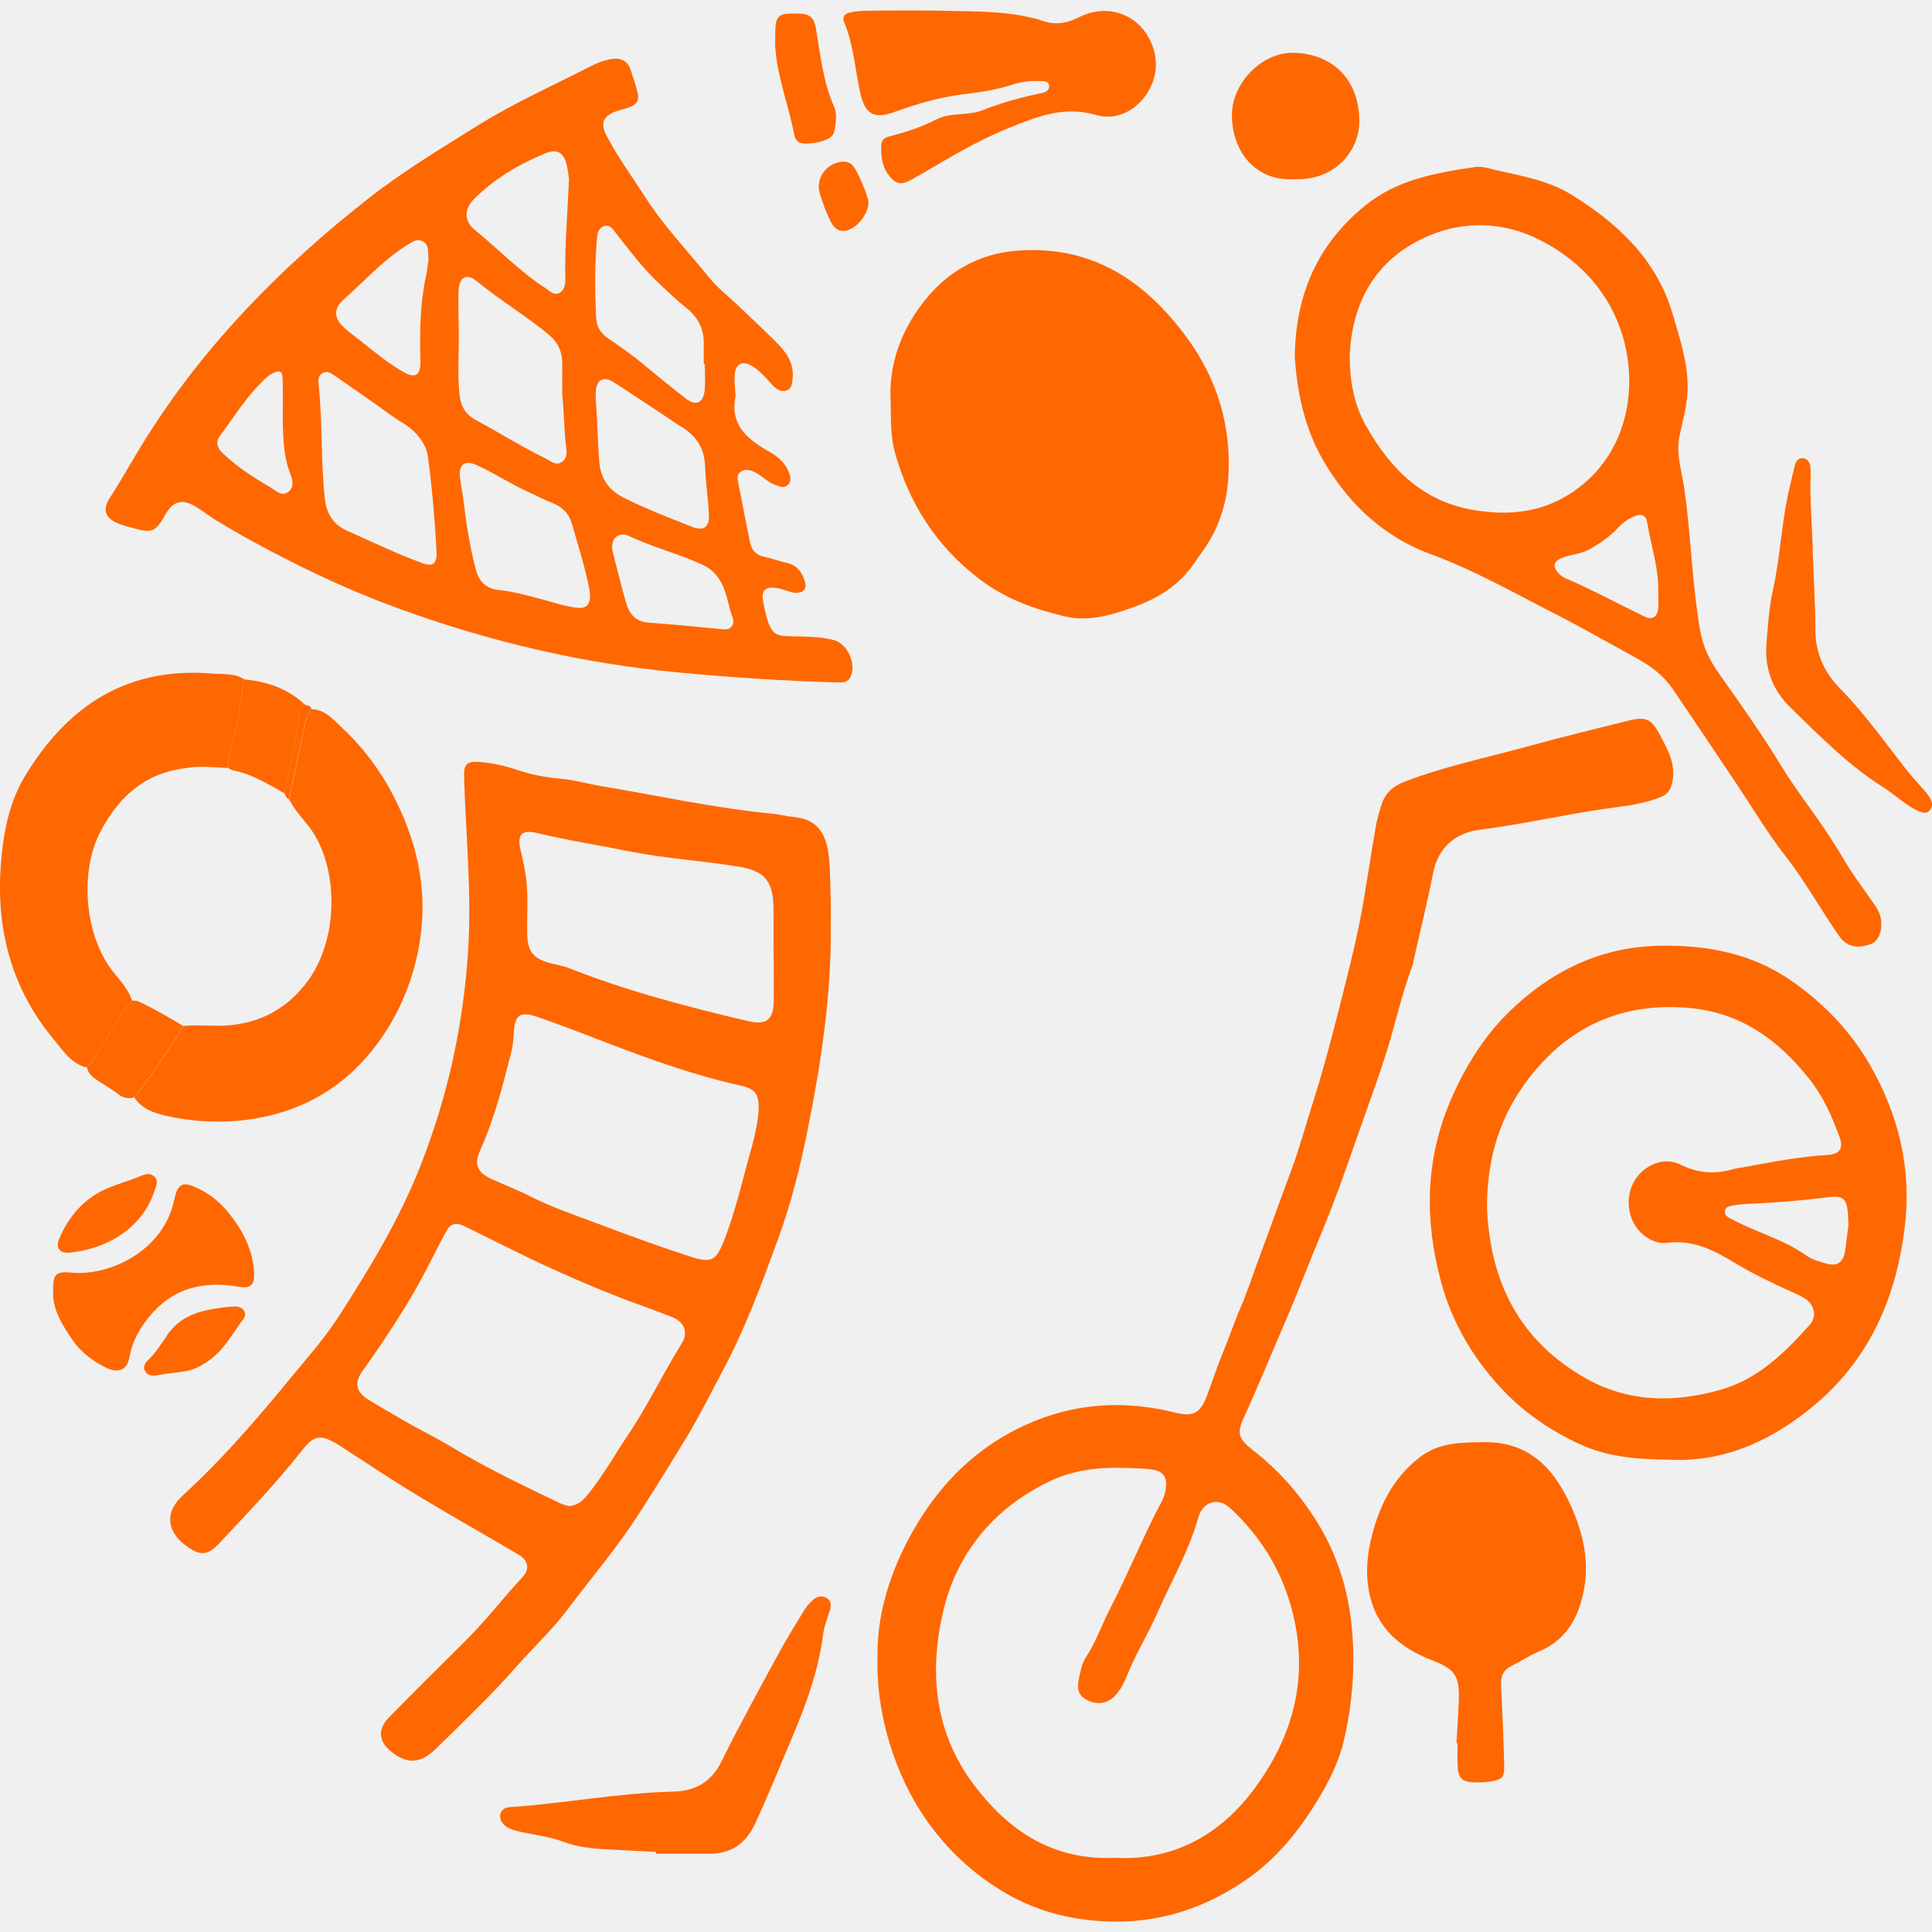
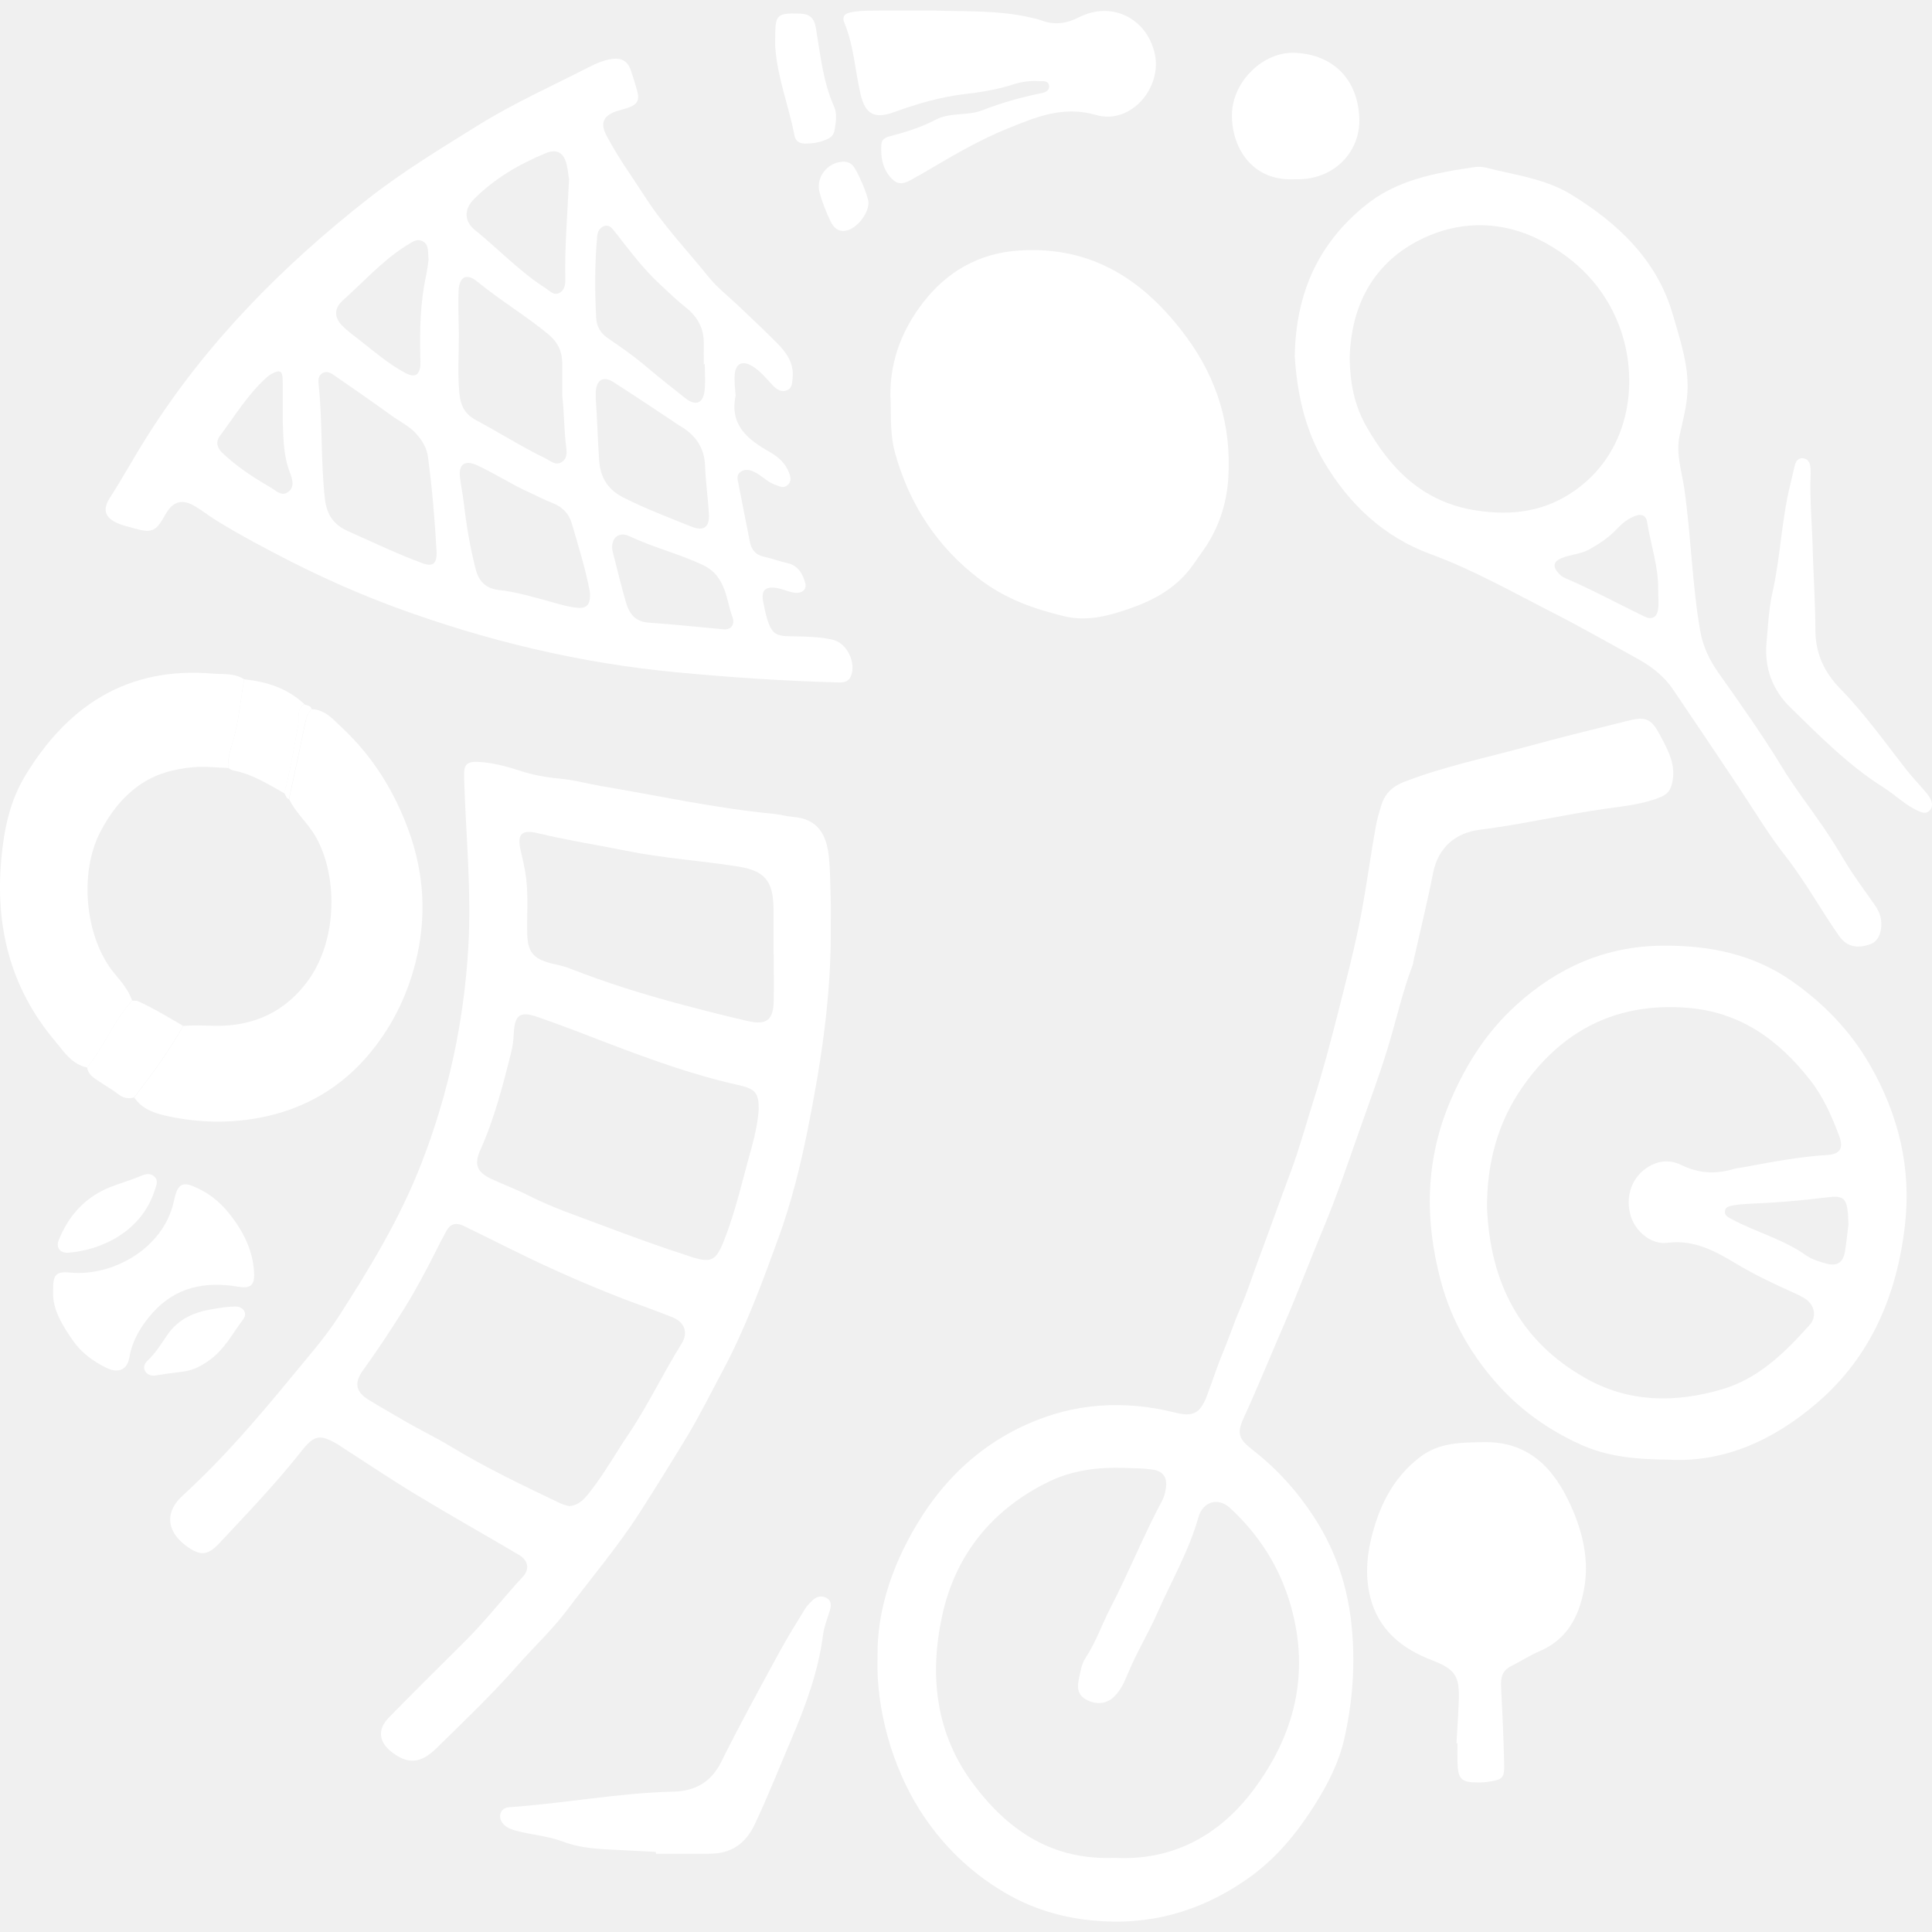
<svg xmlns="http://www.w3.org/2000/svg" version="1.1" id="Layer_1" x="0px" y="0px" viewBox="0 0 1920 1920" style="enable-background:new 0 0 1920 1920;" xml:space="preserve">
  <style type="text/css">
- 	.st0{fill:#FF6700;}
+ 	.st0{fill:white;}
</style>
  <g>
    <path class="st0" d="M825.6,919.6c0.8,68.8-9.5,136.2-23,203.4c-7.3,36.5-16.4,72.8-29.1,107.6c-16.3,44.7-32.7,89.5-55.3,131.7   c-11.8,22.1-22.9,44.6-35.9,66.1c-15.3,25.2-30.8,50.2-46.7,75c-21.8,34-48,64.7-72.2,96.9c-14.7,19.5-32.8,36.3-49,54.7   c-25.4,29-53.3,55.5-80.7,82.4c-15.8,15.5-28.6,16.1-44.6,3.6c-12.9-10-14.1-22.5-2.6-34.2c25.1-25.6,50.6-50.9,76-76.1   c20.3-20.2,37.8-42.9,57.2-63.9c7-7.6,5.1-16.2-4-21.6c-33.9-20-68.2-39.3-101.9-59.7c-24.7-14.9-48.7-31.1-73-46.7   c-1.6-1-3.1-2.2-4.8-3.2c-18.2-10.7-23.7-9.7-36.9,7.1c-25.3,32-53.4,61.3-81.2,91c-11.7,12.5-19.2,12.7-33.1,2.4   c-19.5-14.5-21.1-33.6-3.3-49.8c39.8-36.3,74.6-77,108.7-118.5c15.9-19.4,32.6-38.1,46.2-59.2c31.5-48.9,61.5-98.4,82.6-153   c26.6-68.5,41.8-139,46.3-212.4c3.5-57.1-2.4-113.8-4.1-170.6c-0.4-12.8,2.2-16.2,15-15.4c13.7,0.9,27,4.3,40,8.6   c13,4.3,26.5,6.8,40.2,8s26.9,5,40.4,7.3c57.3,9.6,114.2,22.2,172.2,27.7c6.3,0.6,12.5,2.5,18.8,3c25.4,1.8,33.8,18.2,36,40.3   c1.3,13.3,1.3,26.7,1.7,40C825.8,901.1,825.6,910.4,825.6,919.6z M565.6,1496.8c10.9-1,16.4-8.7,21.7-15.5   c13.6-17.5,24.5-37,36.9-55.4c19.6-29,34.5-60.7,53-90.3c7.4-11.8,2.9-22.2-10.3-27.1c-7.8-2.9-15.4-6-23.2-8.8   c-33.3-11.8-65.8-25.4-97.9-40.1c-28.6-13.1-56.6-27.5-84.9-41.3c-7.1-3.4-13-2.6-17.1,4.7c-3.4,6.1-6.6,12.3-9.7,18.5   c-9.7,19.3-19.7,38.3-31,56.7c-13.5,21.9-27.7,43.2-42.7,64.1c-8.7,12.1-6.6,21.1,5.9,28.8c10.8,6.7,21.9,12.9,32.8,19.3   c16.1,9.6,33.2,17.6,49.2,27.3c35.1,21.3,72.1,38.9,109,56.5C560.1,1495.5,563.3,1496,565.6,1496.8z M754,1102.6   c0.2-16.5-3.5-20.5-19.8-24.2c-43.9-9.7-86-24.9-127.8-40.8c-24-9.2-48-18.6-72.3-27c-17.4-6-22.7-1.9-23.5,16.4   c-0.3,6.4-1,12.7-2.6,18.9c-8.3,33-16.7,65.9-30.7,97c-6.5,14.5-3.1,22.2,11.4,28.9c12.4,5.7,25.2,10.5,37.4,16.7   c23,11.7,47.4,19.8,71.5,28.9c29.7,11.2,59.5,22.1,89.8,31.8c19.5,6.2,24.2,3.4,31.8-15.6c12.2-30.5,19-62.6,28-94.1   C750.7,1126.8,753.3,1113.6,754,1102.6z M768.9,948.2c-0.1,0-0.1,0-0.2,0c0-15.3,0.2-30.5,0-45.8c-0.4-26.7-8.6-37-34.9-41.2   c-37-5.9-74.5-8.2-111.4-15.7c-29-5.9-58.2-10.3-87-17.3c-17.4-4.3-21.9,0.7-17.8,17.8c2.1,8.9,4.2,18,5.3,27.1   c2.3,18.7,0.5,37.5,1.1,56.2c0.6,16.6,6.2,23.3,22.2,27.7c6.8,1.8,13.8,2.9,20.2,5.5c36.4,14.3,73.7,25.9,111.5,35.9   c21.8,5.8,43.7,11.4,65.7,16.4c18.3,4.2,25-1.4,25.3-20C769.2,979.4,768.9,963.8,768.9,948.2z" />
    <path class="st0" d="M731,392.5c0,0.3,0.1,0.6,0,1c-6,29.2,12.3,43.4,34,55.7c8.4,4.8,15.6,11.1,19.1,20.5   c1.6,4.2,2.8,8.7-1.4,12.4c-4.2,3.6-7.9,1.2-12.3-0.3c-8-2.8-13.5-9.4-21-12.9c-4.6-2.2-9.1-3-13.5,0.1c-4.3,3.1-2.9,7.4-2.1,11.4   c3.7,19.3,7.6,38.6,11.4,58c1.6,8.3,6,13.3,14.9,15.1c7.4,1.5,14.5,4.4,22,6c10.6,2.2,15.7,10.4,18.2,20.1   c1.6,6.5-3.6,10.7-11.7,9.3c-5.6-1-10.9-3.6-16.5-4.5c-12-1.9-15.9,2.4-13.6,14c7.6,38.5,11.8,33.1,39.9,34.2   c10.2,0.4,20.3,0.9,30.3,3.5c13.5,3.6,22.7,23.8,16.6,36.5c-2.5,5.3-7.2,5.7-12.1,5.6c-53.4-1.4-106.8-5-160-10   c-96.2-9-189.3-31.2-279.9-64.5c-35.5-13.1-70.1-28.4-103.9-45.5c-25.2-12.8-50.2-26.1-74.3-40.9c-7-4.3-13.5-9.5-20.6-13.8   c-13.3-8.1-22.6-5.6-30.1,7.8c-9.9,17.5-13.2,18.9-32.8,13.3c-4.6-1.3-9.3-2.4-13.7-4.2c-13.3-5.4-16.5-13.5-8.8-25.5   c13.2-20.6,24.9-42,38-62.6c58.3-91.9,133.5-167.9,218.6-234.7c34.5-27.1,72-49.8,109.3-73c35.5-22.1,73.5-39.1,110.5-58   c7.4-3.8,15-7,23.3-8.1c9.3-1.2,15.4,2.8,18.2,11.6c2.2,6.6,4.3,13.3,6.2,20.1c2.6,9.2,0.3,13.6-8.8,16.8   c-4.2,1.5-8.6,2.3-12.8,3.9c-12.1,4.5-15.1,11.7-9.2,23.1c11.2,21.8,25.7,41.5,38.9,62c18.3,28.5,41.6,52.8,62.7,79   c9.1,11.3,20.9,20.3,31.4,30.4c12.2,11.7,24.5,23.1,36.4,35.1c9.6,9.6,17.4,20.4,15.9,35.2c-0.5,4.8-0.4,10.1-5.7,12.2   c-5.4,2.2-10-0.8-13.7-4.6c-6.6-6.9-12.4-14.5-20.8-19.5c-9.7-5.9-16.6-2.6-17.4,8.9c-0.2,3.5,0,7,0.1,10.5   C730.5,386.2,730.8,389.3,731,392.5L731,392.5z M433.9,548.9c-1.7-31.7-4.4-63.4-8.6-94.9c-1.2-9.1-5.8-16.5-12-23.3   c-7.1-7.7-16.4-12-24.5-17.9c-18.7-13.6-37.8-26.7-56.8-39.9c-3.5-2.4-7.3-4.5-11.5-2.1c-4.3,2.5-4.3,6.9-3.9,11   c4.1,37.9,2,76.2,6.3,114.1c1.8,15.9,9.1,25.9,23,32c24.4,10.8,48.4,22.4,73.4,31.6C430,563.5,434.1,560.5,433.9,548.9z    M558.8,393.5c0-10.5-0.1-21,0-31.5c0.1-11.9-4.1-21.6-13.3-29.3c-22.7-18.9-48.2-34-71.1-52.8c-10.9-9-18.2-4.7-18.7,9.7   c-0.5,14.3,0.2,28.6,0.3,42.9c0.1,19.7-1.4,39.5,0.6,59.2c1.2,11.3,5.2,19.8,16.4,25.8c23.2,12.4,45.5,26.6,69.2,38.1   c5.1,2.5,9.7,7.3,15.7,3.8c6.4-3.7,5.3-10.7,4.6-16.4C560.5,426.6,560.7,410,558.8,393.5z M586.4,591.3c-0.1-0.9-0.1-2.9-0.5-4.7   c-4.3-22.5-11.3-44.3-17.6-66.3c-2.9-10.1-9.8-16.9-19.7-20.6c-7.8-2.9-15-7-22.5-10.3c-18-8-34.5-19.1-52.4-27.2   c-11.8-5.3-18.1-0.7-16.6,12.1c1,8.5,2.8,16.9,3.8,25.4c2.6,22.4,6.3,44.7,12,66.5c3.2,12.2,10.5,18.8,23.3,20.2   c14.9,1.6,29.3,5.7,43.8,9.6c11.1,3,21.9,6.7,33.4,8C582.6,604.9,586.4,601.4,586.4,591.3z M700.4,362c-0.3,0-0.6,0-1,0   c0-7-0.1-14,0-20.9c0.2-15.2-6.6-26.8-18.3-35.9c-9-7.1-17.1-15.2-25.5-22.9c-17.1-15.9-30.8-34.5-45.1-52.7   c-2.5-3.2-5.5-6.7-10.4-4.8c-4.2,1.7-6.2,5.3-6.6,9.7c-2.5,27.3-2.5,54.6-1,81.9c0.5,8.2,4.3,14.7,11.6,19.7   c12,8.2,24.1,16.5,35.3,25.9c13.6,11.5,27.5,22.5,41.5,33.6c10.5,8.3,18,5.4,19.4-7.9C701.1,379.2,700.4,370.5,700.4,362z    M592.1,396.8c1.4,19.3,1.9,40,3.3,60.6c1.2,17.6,9,29.4,24.1,37c21.9,11.1,44.8,19.8,67.5,28.9c12.4,5,18.3,0.7,17.5-12.8   c-0.9-15.9-3.3-31.7-3.8-47.5c-0.7-18.9-10.2-31.4-25.9-40.3c-2.5-1.4-4.7-3.2-7.1-4.8c-19.3-12.8-38.6-25.7-58.1-38.2   c-9.8-6.2-16.5-2.5-17.5,9.1C591.9,391.1,592.1,393.3,592.1,396.8z M565.5,178.3c-0.5-3-1-9.1-2.4-14.9c-2.9-11.9-9.9-15.8-21.2-11   c-26.3,10.9-50.6,25.1-70.9,45.5c-9.9,9.9-9.9,21.9,0.9,30.6c23.7,19.2,44.7,41.6,70.6,58.1c4.1,2.7,7.9,7.5,13.6,4.4   c5-2.8,5.8-8.3,5.7-13.4C561.1,245.4,563.9,213.4,565.5,178.3z M720.1,625.5c5.7,0.2,10.7-4.3,7.8-12.3c-3.8-10.1-5-21-9.5-30.9   c-4.3-9.5-10.3-16.3-19.8-20.8c-23.9-11.2-49.6-17.5-73.5-28.8c-11.1-5.2-19.2,3.6-16.1,16c4.2,16.6,8.3,33.3,13,49.7   c3.2,11.4,9.3,19.6,22.9,20.4C668.7,620.4,692.4,623,720.1,625.5z M425.9,257.8c-0.9-7.1,0.9-14.6-6-18.1   c-6.4-3.2-11.4,1.9-16.6,4.7c-0.6,0.3-1.1,0.7-1.6,1c-22.8,14.9-40.9,35.2-61,53.1c-8.5,7.6-8.9,16.7-0.9,24.9   c5.1,5.2,11,9.5,16.8,14c15,11.7,29.4,24.3,46.3,33.3c9.4,5,14.4,2.1,14.9-8.7c0.1-2.2,0-4.4-0.1-6.7c-0.6-27.4-0.1-54.7,5.8-81.6   C424.7,268.2,425.2,262.5,425.9,257.8z M281,419.1c0-18.1,0.2-30.2-0.1-42.2c-0.2-8.2-2.8-9.6-10.1-5.8c-2,1-3.9,2.2-5.5,3.7   c-18.9,16.9-31.9,38.5-46.9,58.6c-4.1,5.5-2.9,11.3,2.2,16.3c14.5,14,31.3,24.8,48.6,34.9c5.2,3,10.6,9.2,17.2,4.3   c7.1-5.3,3.8-13.6,1.6-19.5C281,451.1,281.7,432.1,281,419.1z" />
    <path class="st0" d="M872.1,1646.8c-0.9-47.8,16.1-96.4,44.3-140.3c25.4-39.5,59.5-70.9,103.2-90.6c48.3-21.9,98-24.7,149-11.9   c16.5,4.1,24,0.7,30.4-15.8c5.7-14.8,10.4-30,16.5-44.5c6.1-14.6,11-29.7,17.3-44.1c6.5-14.9,11.3-30.1,16.9-45.2   c11.2-30,21.9-60.2,33.1-90.1c8.8-23.6,15.3-47.8,22.9-71.7c9.1-28.6,16.8-57.8,24.2-86.9c8.1-32,16.5-64,22.7-96.5   c5.6-29.7,9.5-59.5,14.9-89.2c1.2-6.5,3.2-12.9,5.1-19.3c3.5-11.8,11.1-19.2,22.8-23.7c39.6-15.3,81.1-23.8,121.9-35   c33.7-9.3,67.7-17.5,101.7-26c16.8-4.2,22.4-1.2,30.6,14.3c7.9,14.9,16.3,29.6,12.2,47.7c-1.5,6.8-4.4,11.2-11.2,14   c-17,7.1-35.1,8.9-53,11.4c-42.5,5.9-84.3,15.8-127,21.2c-23.3,2.9-41.2,16.8-46.4,42.9c-5.7,29.2-12.9,58.1-19.4,87.1   c-0.3,1.6-0.4,3.2-1,4.7c-10.3,27.1-16.4,55.4-24.9,83c-8.6,27.9-18.8,55.1-28.4,82.5c-11.3,32.2-22.3,64.6-35.4,96   c-13.3,31.7-25.3,63.9-39,95.5c-13.4,30.8-26,62-40,92.5c-7.1,15.4-5.5,21.1,9,32.3c24.3,18.9,44.5,41.4,61.2,67.3   c21.1,32.6,33,68.3,36.9,107c3.9,38.1,1.1,75.7-7.3,112.8c-5,22.1-15.1,42.4-27,61.7c-18.8,30.7-41.2,58.2-71.1,78.6   c-45.9,31.5-96.1,45.6-152.5,40c-31.9-3.1-61.1-12.3-88.1-28.4c-34-20.3-61.8-47.6-83.1-81.2   C886.8,1755.8,870.3,1698.2,872.1,1646.8z M1107.8,1846.3c56.3,3,102.4-21.1,136.5-65.7c41.8-54.9,58-116.5,38.4-185.1   c-10.9-38.1-31.3-70-60.1-96.7c-12.1-11.3-27.3-6.6-31.7,9.3c-9.4,33.2-26.7,63-40.5,94.3c-9.2,20.9-21.2,40.4-29.9,61.6   c-3.3,8.1-7.1,16.4-13.8,22.6c-7.4,6.8-17.2,7.9-27.3,2.4c-8.7-4.7-9-12.2-7.2-20.6c1.6-7.1,2.5-14.6,6.6-20.8   c10.2-15.4,16.1-33,24.6-49.4c18.3-35.2,32.9-72.2,51.7-107.2c1.9-3.6,2.9-7.8,3.5-11.8c1.7-11-2.6-17.3-13.6-18.8   c-9.1-1.3-18.4-1.3-27.6-1.6c-25.8-0.9-51.3,2.2-74.5,13.4c-56.4,27.2-93.3,72.5-106.5,133.1c-13,59.6-6.9,117.9,31.8,168.9   C1002.8,1819.8,1046.3,1848.9,1107.8,1846.3z" />
    <path class="st0" d="M885.2,401.1c-2.5-37.8,9.7-71.4,32.2-100.5c23.7-30.6,55.2-48.9,94.9-51.6c73.1-5,125.4,29.8,166.9,86.1   c30.6,41.6,44.6,88.1,41.5,139.5c-1.6,27.2-10.2,52.2-26.4,74.4c-4.3,5.9-8.2,12.1-12.8,17.8c-14.9,18.3-34.4,29.3-56.4,37.1   c-21.9,7.8-43.9,14.1-67.1,8.6c-30.1-7.1-58.8-17.4-84.1-36.6c-42.7-32.4-70.1-74.6-84.4-125.7   C885.1,434.2,885.3,417.5,885.2,401.1z" />
    <path class="st0" d="M1658.3,1450.6c-32-0.3-60.7-2.8-87.7-15.1c-30.5-13.9-57.5-32.7-80.1-57.3c-27.7-30.2-47.9-65.1-58.5-104.7   c-16.4-61-15.7-121.2,9.7-180.2c15.5-36.1,36.1-68.3,65.5-94.8c41.2-37.3,88.6-58.2,144.9-58.7c46.7-0.4,90.4,8.3,129.2,35.6   c31.5,22.2,57.7,49.3,77.1,83c28.5,49.6,41.3,103,34.7,159.4c-7.9,68.5-33.4,130-87.1,176.2   C1763,1430.9,1713.9,1453.7,1658.3,1450.6z M1477.8,1200.6c3.1,73.6,32.5,132.3,98.4,169.3c42.7,24,88.2,24.3,134.1,11.1   c37.1-10.6,63.4-36.7,88.2-64.4c6.9-7.7,5.1-18.9-3.5-25.2c-4.3-3.1-9.4-5.3-14.3-7.5c-18.8-8.5-37.5-17.3-55.2-28   c-21.1-12.7-42.1-24.2-68.6-20.8c-15.7,2-31.3-11-36.1-26.1c-5.8-18.3-0.1-37.1,14.7-47.7c11-7.8,23.1-9.5,35.2-3.6   c16.9,8.3,34.1,9.5,51.9,4.1c3-0.9,6.2-1.1,9.4-1.7c27.8-5.1,55.6-10.6,84-12.3c12.9-0.8,16.2-6.8,11.8-18.7   c-7.3-19.7-15.6-38.7-28.8-55.6c-31.5-40.3-69.8-68-122.6-72c-69.9-5.4-124,22.4-163.4,78.8   C1488.1,1116,1477.5,1156.8,1477.8,1200.6z M1837,1216.6c-0.2-5.1-0.3-7.7-0.5-10.2c-1.4-15.9-4.9-18.5-20.6-16.5   c-26.2,3.3-52.5,5.4-78.9,6.5c-4.7,0.2-9.5,0.6-14.2,1.5c-3.6,0.6-8.3,1.1-8.6,6c-0.3,4.6,3.9,6.1,7.2,7.9   c24,12.9,50.9,19.7,73.5,35.8c5.8,4.1,13.3,6.3,20.3,8.2c10.2,2.8,16.2-1,18.2-11.3C1835.1,1234.3,1836,1224.1,1837,1216.6z" />
    <path class="st0" d="M1286.7,354c1.1-63.1,23.5-111.5,69.2-149.1c32-26.4,70.8-33.1,109.9-38.9c7.3-1.1,14.5,1.6,21.6,3.2   c25.4,5.8,51.3,10.2,74,24.1c47,28.9,85.7,65.4,101.3,120.2c7,24.5,15.6,49.2,14.3,75.6c-0.7,15.1-4.8,29.5-7.9,44   c-3.8,18.1,2.3,35.4,4.8,52.9c6.7,46.9,7.6,94.5,15.8,141.2c2.8,16,9.6,29.5,18.7,42.3c21.4,30.3,42.9,60.6,62.2,92.3   c12.5,20.6,27.4,39.7,41,59.6c7.3,10.7,14.3,21.7,20.9,32.9c9,15.3,19.7,29.5,29.9,44c3.5,5,6.4,10.3,7,16.4   c1.2,11.6-2.8,20.7-10.3,23.5c-13.6,5-24,2.5-31.4-8c-18.2-25.9-33.4-54-53-79c-17.7-22.6-32.3-47.2-48.1-70.9   c-21.3-31.9-42.7-63.8-64.3-95.6c-8.8-13-21.4-22.6-35.2-30.2c-27.3-15-54.4-30.5-82.1-44.7c-40.7-20.7-80.2-43.3-123.5-59.2   c-45.5-16.7-80.2-48.7-105.3-91C1295.9,425.6,1288.9,388.4,1286.7,354z M1341.3,355.8c0.3,23.8,4.4,46.4,16.2,67.3   c24.6,43.6,57.1,76.2,109.6,84.2c36.6,5.6,69.8,1,100.3-21.5c54-39.8,61.5-109.9,41.8-161.9c-14.6-38.5-42.4-66.9-79.2-85.6   c-35.6-18-74.4-19-109.4-4.3C1368.6,255.8,1342.8,299.1,1341.3,355.8z M1647.9,587.3c0.5-23.5-7.3-45.6-11-68.4   c-1.1-7-5.9-8.5-12.1-6.1c-6.9,2.7-12.7,7.2-17.7,12.6c-7.9,8.5-17.3,14.7-27.3,20.4c-8.8,5-19,5.1-28.1,8.9   c-7.4,3.1-8.8,7.9-3.7,14c2,2.4,4.6,4.6,7.4,5.8c26.9,11.5,52.5,25.5,78.8,38.2c7.4,3.6,12.5,0.9,13.6-7.3   C1648.6,599.4,1647.9,593.3,1647.9,587.3z" />
    <path class="st0" d="M1447.4,1732.4c0.8-14,1.8-27.9,2.3-41.9c1-25.2-3.6-31.7-26.9-40.7c-29.7-11.4-52.6-30-60.9-61.9   c-4.9-19-4-38.7,0.5-57.7c7.6-32.1,21.1-60.8,48.4-81.9c19.4-15,41.2-14.7,63.4-15.1c45.3-0.9,70.3,26.3,87.1,63.6   c11.8,26.4,18.4,54.5,12.7,83.6c-5.1,26.6-17,49-43.9,60.5c-9.9,4.2-19,10.2-28.7,15.1c-9,4.5-10.1,11.9-9.6,20.8   c1.3,25.1,2.4,50.2,3,75.3c0.4,15.1-1.2,16.5-16.3,18.7c-2.8,0.4-5.7,0.6-8.5,0.6c-18,0.1-21.2-3-21.6-20.8c-0.1-6,0-12.1,0-18.1   C1447.9,1732.4,1447.7,1732.4,1447.4,1732.4z" />
    <path class="st0" d="M309.8,704.8c13.5,0.4,21.5,10.4,30.1,18.4c30.8,28.7,52.5,64.1,66.5,103c15.2,42.1,17.8,86,6.5,130.5   c-9,35.4-25.2,66.9-48.7,93.9c-29.7,34.1-68.1,54.4-113.2,61.4c-29,4.5-57.7,3.2-86.2-3.2c-12.4-2.8-23.8-7-31.4-18.1   c17.5-22.9,34.6-46,48.7-71.1c10.4-1,20.9-0.4,31.4-0.2c38.7,0.8,70.6-14.2,93-45.4c31.4-43.7,28.6-112.9,3-149.1   c-7.3-10.3-16.6-19.2-22.2-30.7c5.5-25.6,11.1-51.3,16.4-77C304.5,712.2,306.2,708.2,309.8,704.8z" />
    <path class="st0" d="M86.6,1060.9c-15.5-3.3-23.1-15.9-32.3-26.8C10.1,981.4-5,920.4,1.4,852.6C4.1,823.6,9.9,796,25,771   c42.3-69.9,101.8-108.7,186.2-101.6c10.7,0.9,21.8-0.7,31.5,5.7c-3.6,19.2-5,38.7-10.1,57.7c-2.7,9.9-6.7,19.8-5.8,30.4   c-11.4-0.3-22.9-1.8-34.3-0.8c-19.8,1.7-38.7,6.7-55.2,18.7s-28.3,27.7-37.7,45.8c-21.2,40.8-15.2,105.5,14.3,140.7   c6.9,8.3,13.9,16.4,17.4,26.8C113.1,1014.4,103.5,1040,86.6,1060.9z" />
    <path class="st0" d="M929.2,10.5c29.5,1.1,62.8-0.6,95.3,7c3.4,0.8,6.9,1.4,10.1,2.7c13.1,5,25.2,3.3,37.6-3   c31.9-16.2,66.5,0.1,75.1,34.9c8.6,34.9-23.6,72.1-57.9,62.2c-33-9.5-59.8,2-88,13.4C971,140,943,157,914.8,173.5   c-0.3,0.2-0.5,0.3-0.8,0.5c-8.4,3.8-17.3,12.7-26.1,5.1c-10.3-8.8-13-22.2-12-35.8c0.3-4.8,4.2-6.8,8.5-7.9   c15.7-4.1,31.1-8.9,45.6-16.5c14.6-7.6,31.6-3.5,46.5-9.4c18.7-7.3,37.8-12.7,57.4-16.7c3.7-0.7,9.2-2.2,8.7-7.3   c-0.7-6.1-6.6-4.6-10.8-4.9c-9-0.6-17.9,1-26.3,3.7c-15.5,5-31.4,7.4-47.5,9.3c-24,2.8-47.2,9.8-70,18   c-19.3,6.9-28.3,1.7-32.9-18.5c-5.4-23.5-6.6-47.9-16-70.5c-2.1-5-0.9-8.8,5.8-10.2c10.1-2.2,20.3-1.7,30.4-1.9   C892,10.3,908.9,10.5,929.2,10.5z" />
    <path class="st0" d="M651.8,1840.4c-16.2-0.8-32.4-1.6-48.6-2.5c-15-0.8-29.8-2.4-44-7.8c-15.6-5.9-32.4-6.7-48.3-11.3   c-4.8-1.4-8.9-3.5-11.8-7.5c-4.6-6.6-1.4-14.7,6.7-15.3c54.6-3.7,108.5-14.2,163.4-15.5c21.7-0.5,37.6-9.4,47.8-30   c18-36.4,37.7-72.1,57.1-107.8c8-14.8,16.9-29.1,25.7-43.4c2.1-3.5,5.1-6.5,8.1-9.3c3.8-3.5,8.7-4.5,13.3-2.1   c5.2,2.7,5,7.8,3.5,12.6c-2.4,7.9-5.6,15.4-6.7,23.8c-4.7,36.6-17.3,70.8-31.7,104.5c-12,28.1-23.1,56.4-36.2,84.1   c-9.3,19.7-23.6,29.2-44.8,29.3c-17.8,0.1-35.6,0-53.4,0C651.8,1841.6,651.8,1841,651.8,1840.4z" />
    <path class="st0" d="M52.8,1283.3c-0.4-17.2,3-20,17.6-18.6c40.3,3.8,91.4-22.8,102.2-70.1c0.6-2.5,1.1-5,1.8-7.4   c2.9-9.8,7.6-12.4,17.2-8.5c14.4,5.8,26.4,15,36.1,27.2c13.8,17.3,23.6,36.2,24.8,58.7c0.7,12.8-3.5,16.2-16,14.1   c-32.5-5.5-61.7,0.3-84.5,25.6c-11.5,12.8-20.5,27.4-23.5,45c-2,11.7-10.7,15.8-22.2,10.3c-13.4-6.4-25.5-15.3-33.8-27.3   C61.8,1316.9,51.8,1300.6,52.8,1283.3z" />
    <path class="st0" d="M1801.6,551.6c0.9,24.8,2.4,49.6,2.5,74.4c0,23.1,8.8,42.1,24.5,58.2c24.3,24.8,44.3,53.1,65.6,80.3   c5.1,6.5,10.7,12.5,16.1,18.7c3.1,3.6,6.5,7,8.5,11.4c1.7,3.8,1.9,7.4-1,10.7c-3.2,3.5-6.8,2.6-10.5,1   c-13.4-5.6-23.5-16.2-35.6-23.8c-34.9-22-63.7-51.4-92.9-79.9c-17.2-16.9-25.4-38.6-23.3-63.3c1.5-17.1,2.3-34.4,6.1-51.2   c7.8-34.8,8.8-70.7,17.3-105.4c1.7-6.8,3.1-13.7,4.8-20.4c1-4,3.4-7.2,7.9-6.9c4.9,0.4,6.9,4,7.5,8.5c0.3,2.2,0.4,4.5,0.3,6.7   C1798.3,497.6,1801.2,524.6,1801.6,551.6z" />
    <path class="st0" d="M1287,178.1c-44,2.5-63.5-33.3-62.7-65.1c0.8-31.6,30.5-61.9,62.8-60.5c37.9,1.7,63.1,26.6,63.8,66.8   C1351.3,151.6,1325,179.5,1287,178.1z" />
    <path class="st0" d="M226.8,763.3c-0.8-10.7,3.1-20.5,5.8-30.5c5.1-19,6.5-38.5,10.1-57.7c22.3,2.3,42.9,8.9,59.7,24.6   c-8,5.2-4.7,13.5-6,20.6c-4.2,22.8-7.8,45.7-13.9,68c-16.2-9-31.9-19.1-50.6-22.6C230.1,765.4,228.5,764.1,226.8,763.3z" />
    <path class="st0" d="M770.4,36.2c0.1-21.9,2-23.2,24-22.7c10.3,0.2,14.7,4.4,16.4,14.2c4.5,26.5,7,53.5,18.2,78.5   c3.2,7.2,1.6,15.7,0.3,23.6c-1,6.1-6.1,8.3-11.4,10.2c-5.8,2-11.7,2.7-17.8,2.7c-5.5,0-9.5-2.4-10.5-7.8   c-5.6-29.3-16.9-57.3-19.1-87.3C770.2,43.8,770.4,40,770.4,36.2z" />
    <path class="st0" d="M86.6,1060.9c16.8-20.9,26.5-46.6,44.7-66.5c1.9,0.2,4-0.2,5.6,0.5c15.7,7,30.3,16,45.1,24.6   c-14.1,25.1-31.2,48.2-48.7,71.1c-5.9,1.7-10.9,0.6-15.9-3.3c-5.9-4.6-12.6-8.3-18.9-12.6C93.4,1071.3,87.7,1068.1,86.6,1060.9z" />
    <path class="st0" d="M67.3,1245c-7.8,0.1-11.9-5.1-8.9-12.7c9.8-24.3,26.3-42.7,51-52.5c10-4,20.5-6.9,30.4-11.1   c4.5-1.9,9.3-3.4,13.5,0.5c4.4,4,2.1,8.6,0.6,13.3C140.8,1223.9,100.9,1242.5,67.3,1245z" />
    <path class="st0" d="M155,1366.9c-4.4,0.5-8.4-0.2-10.8-4.3c-2.3-4-0.3-7.8,2.4-10.4c8.3-7.7,13.9-17.2,20.2-26.3   c10.8-15.4,26.6-22,44.3-24.9c7.5-1.3,15.1-2.5,22.6-2.6c8-0.1,12.6,6.6,8,12.7c-10.6,14-18.6,30-33.7,40.7   C188.9,1365.4,183.2,1361.9,155,1366.9z" />
    <path class="st0" d="M863.1,201.6c-0.2,10.6-10.5,24.1-20.7,27.2c-8.5,2.6-13.8-2.3-16.9-8.7c-4.4-9.1-8.2-18.6-10.9-28.4   c-4.2-15,6.9-29.7,22.4-31c3.7-0.3,7,0.6,9.7,3C851.4,167.6,863.2,195.3,863.1,201.6z" />
    <path class="st0" d="M282.4,788.4c6.1-22.4,9.7-45.3,13.9-68c1.3-7.2-2-15.5,6-20.6c2.6,1.6,6.6,0.9,7.4,5.1   c-3.6,3.4-5.2,7.4-6.2,12.3c-5.2,25.7-10.9,51.3-16.4,77C284.2,793.4,284.2,790.1,282.4,788.4z" />
  </g>
</svg>
